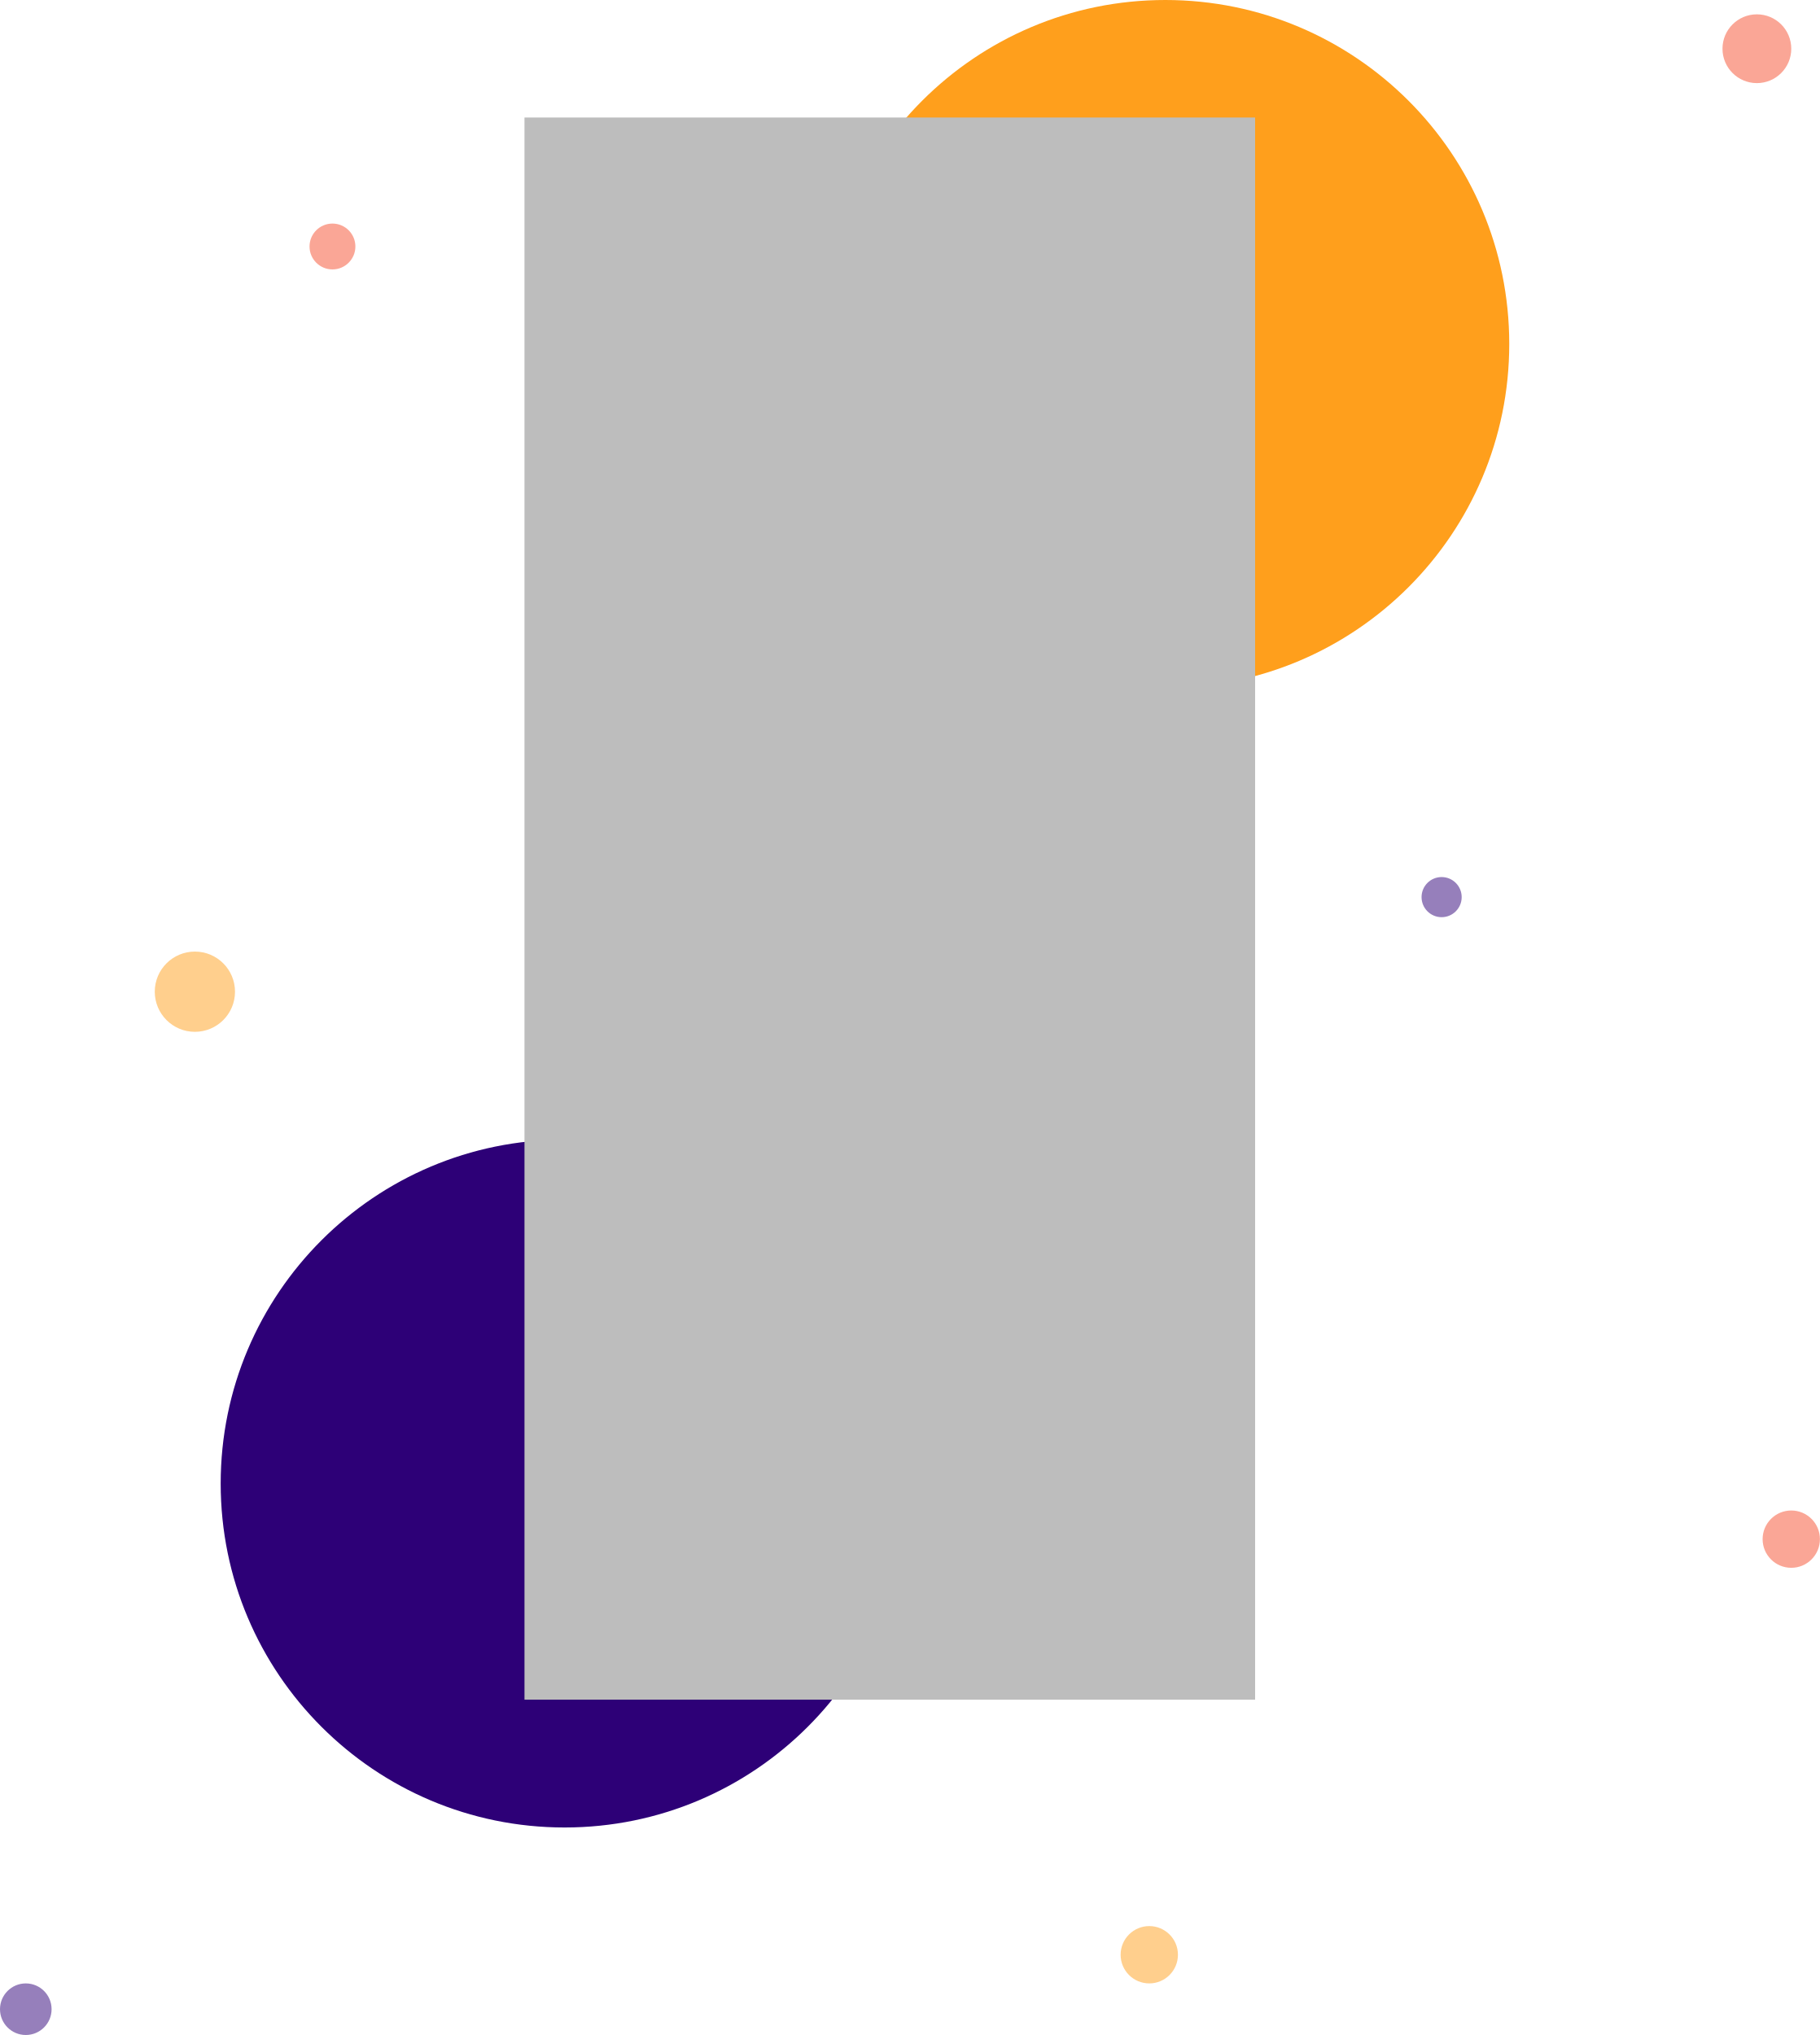
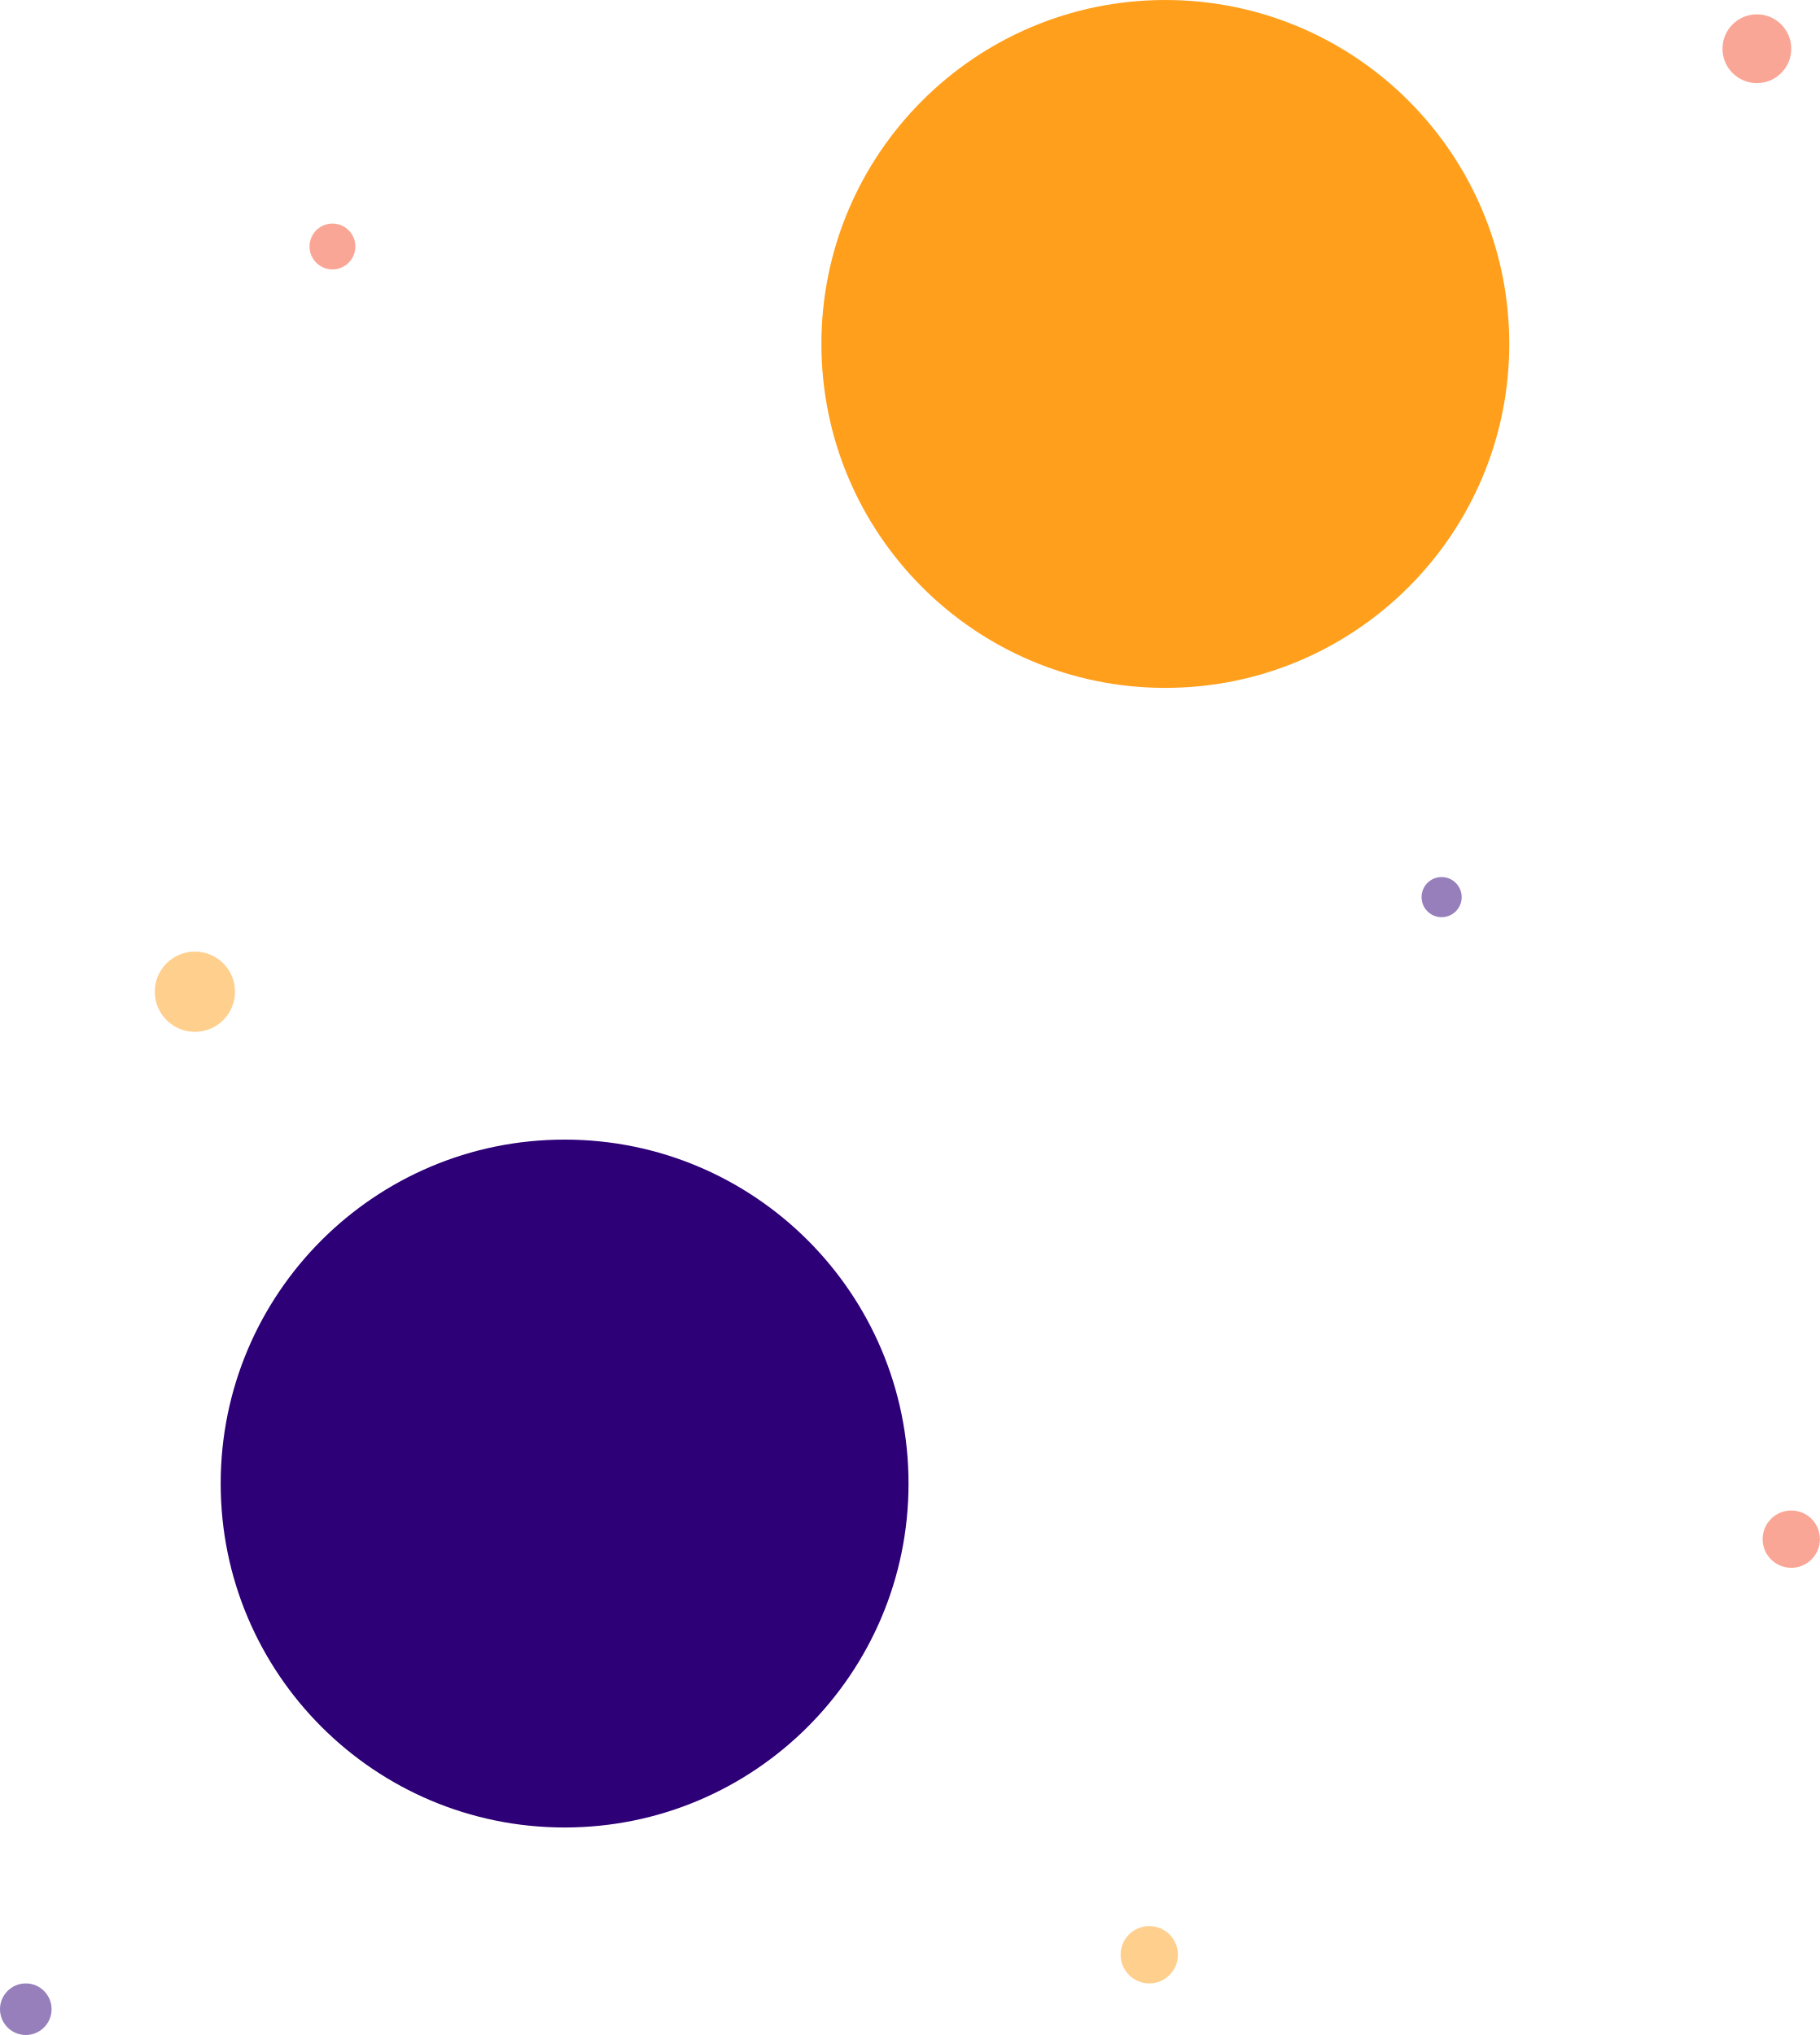
<svg xmlns="http://www.w3.org/2000/svg" width="635" height="710" viewBox="0 0 635 710" fill="none">
  <circle r="120" transform="matrix(-1 0 0 1 197 517.6)" fill="#2D0077" />
  <circle r="120" transform="matrix(-1 0 0 1 406.6 120)" fill="#FF9F1C" />
-   <rect width="254.926" height="552" transform="translate(183 41)" fill="#BDBDBD" />
  <circle opacity="0.5" r="12" transform="matrix(-1 0 0 1 613 17)" fill="#F64E2D" />
  <circle opacity="0.5" r="7" transform="matrix(-1 0 0 1 503 313)" fill="#2D0077" />
  <circle opacity="0.5" r="14" transform="matrix(-1 0 0 1 68 346)" fill="#FF9F1C" />
  <circle opacity="0.5" r="9" transform="matrix(-1 0 0 1 9 701)" fill="#2D0077" />
  <circle opacity="0.5" r="10" transform="matrix(-1 0 0 1 401 682)" fill="#FF9F1C" />
  <circle opacity="0.5" r="8" transform="matrix(-1 0 0 1 116 86)" fill="#F64E2D" />
  <circle opacity="0.5" r="10" transform="matrix(-1 0 0 1 625 537)" fill="#F64E2D" />
</svg>
